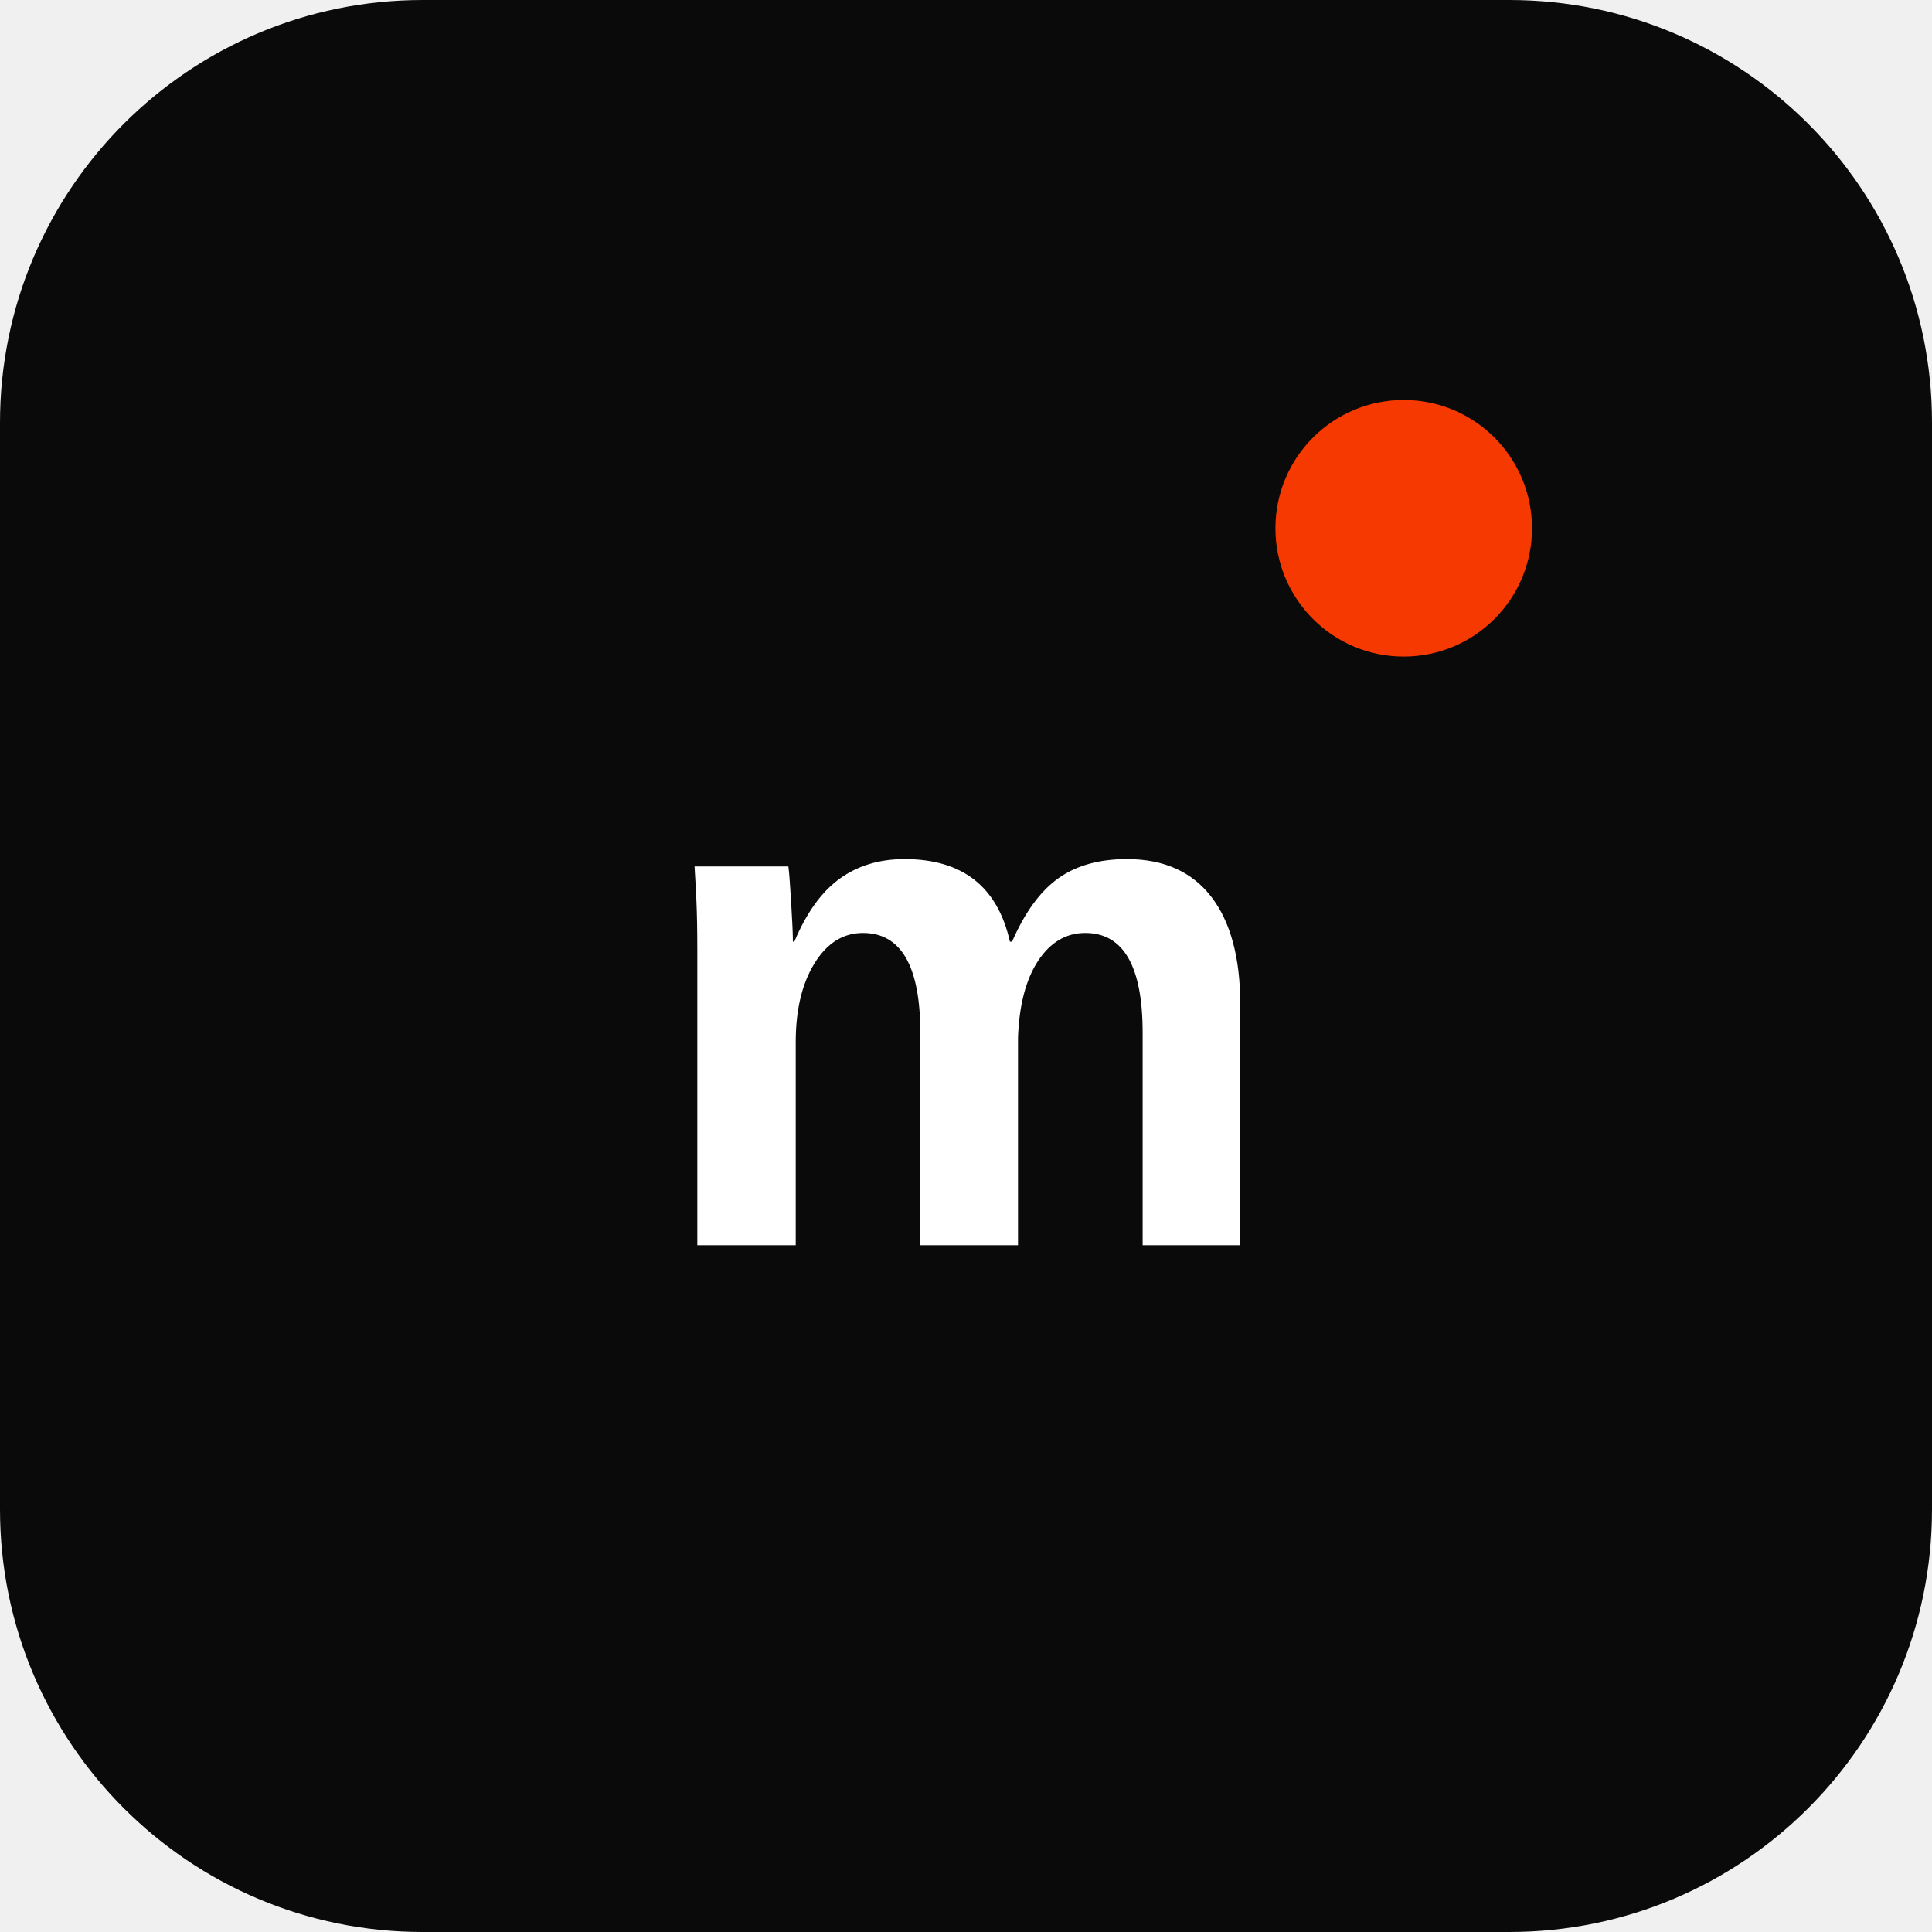
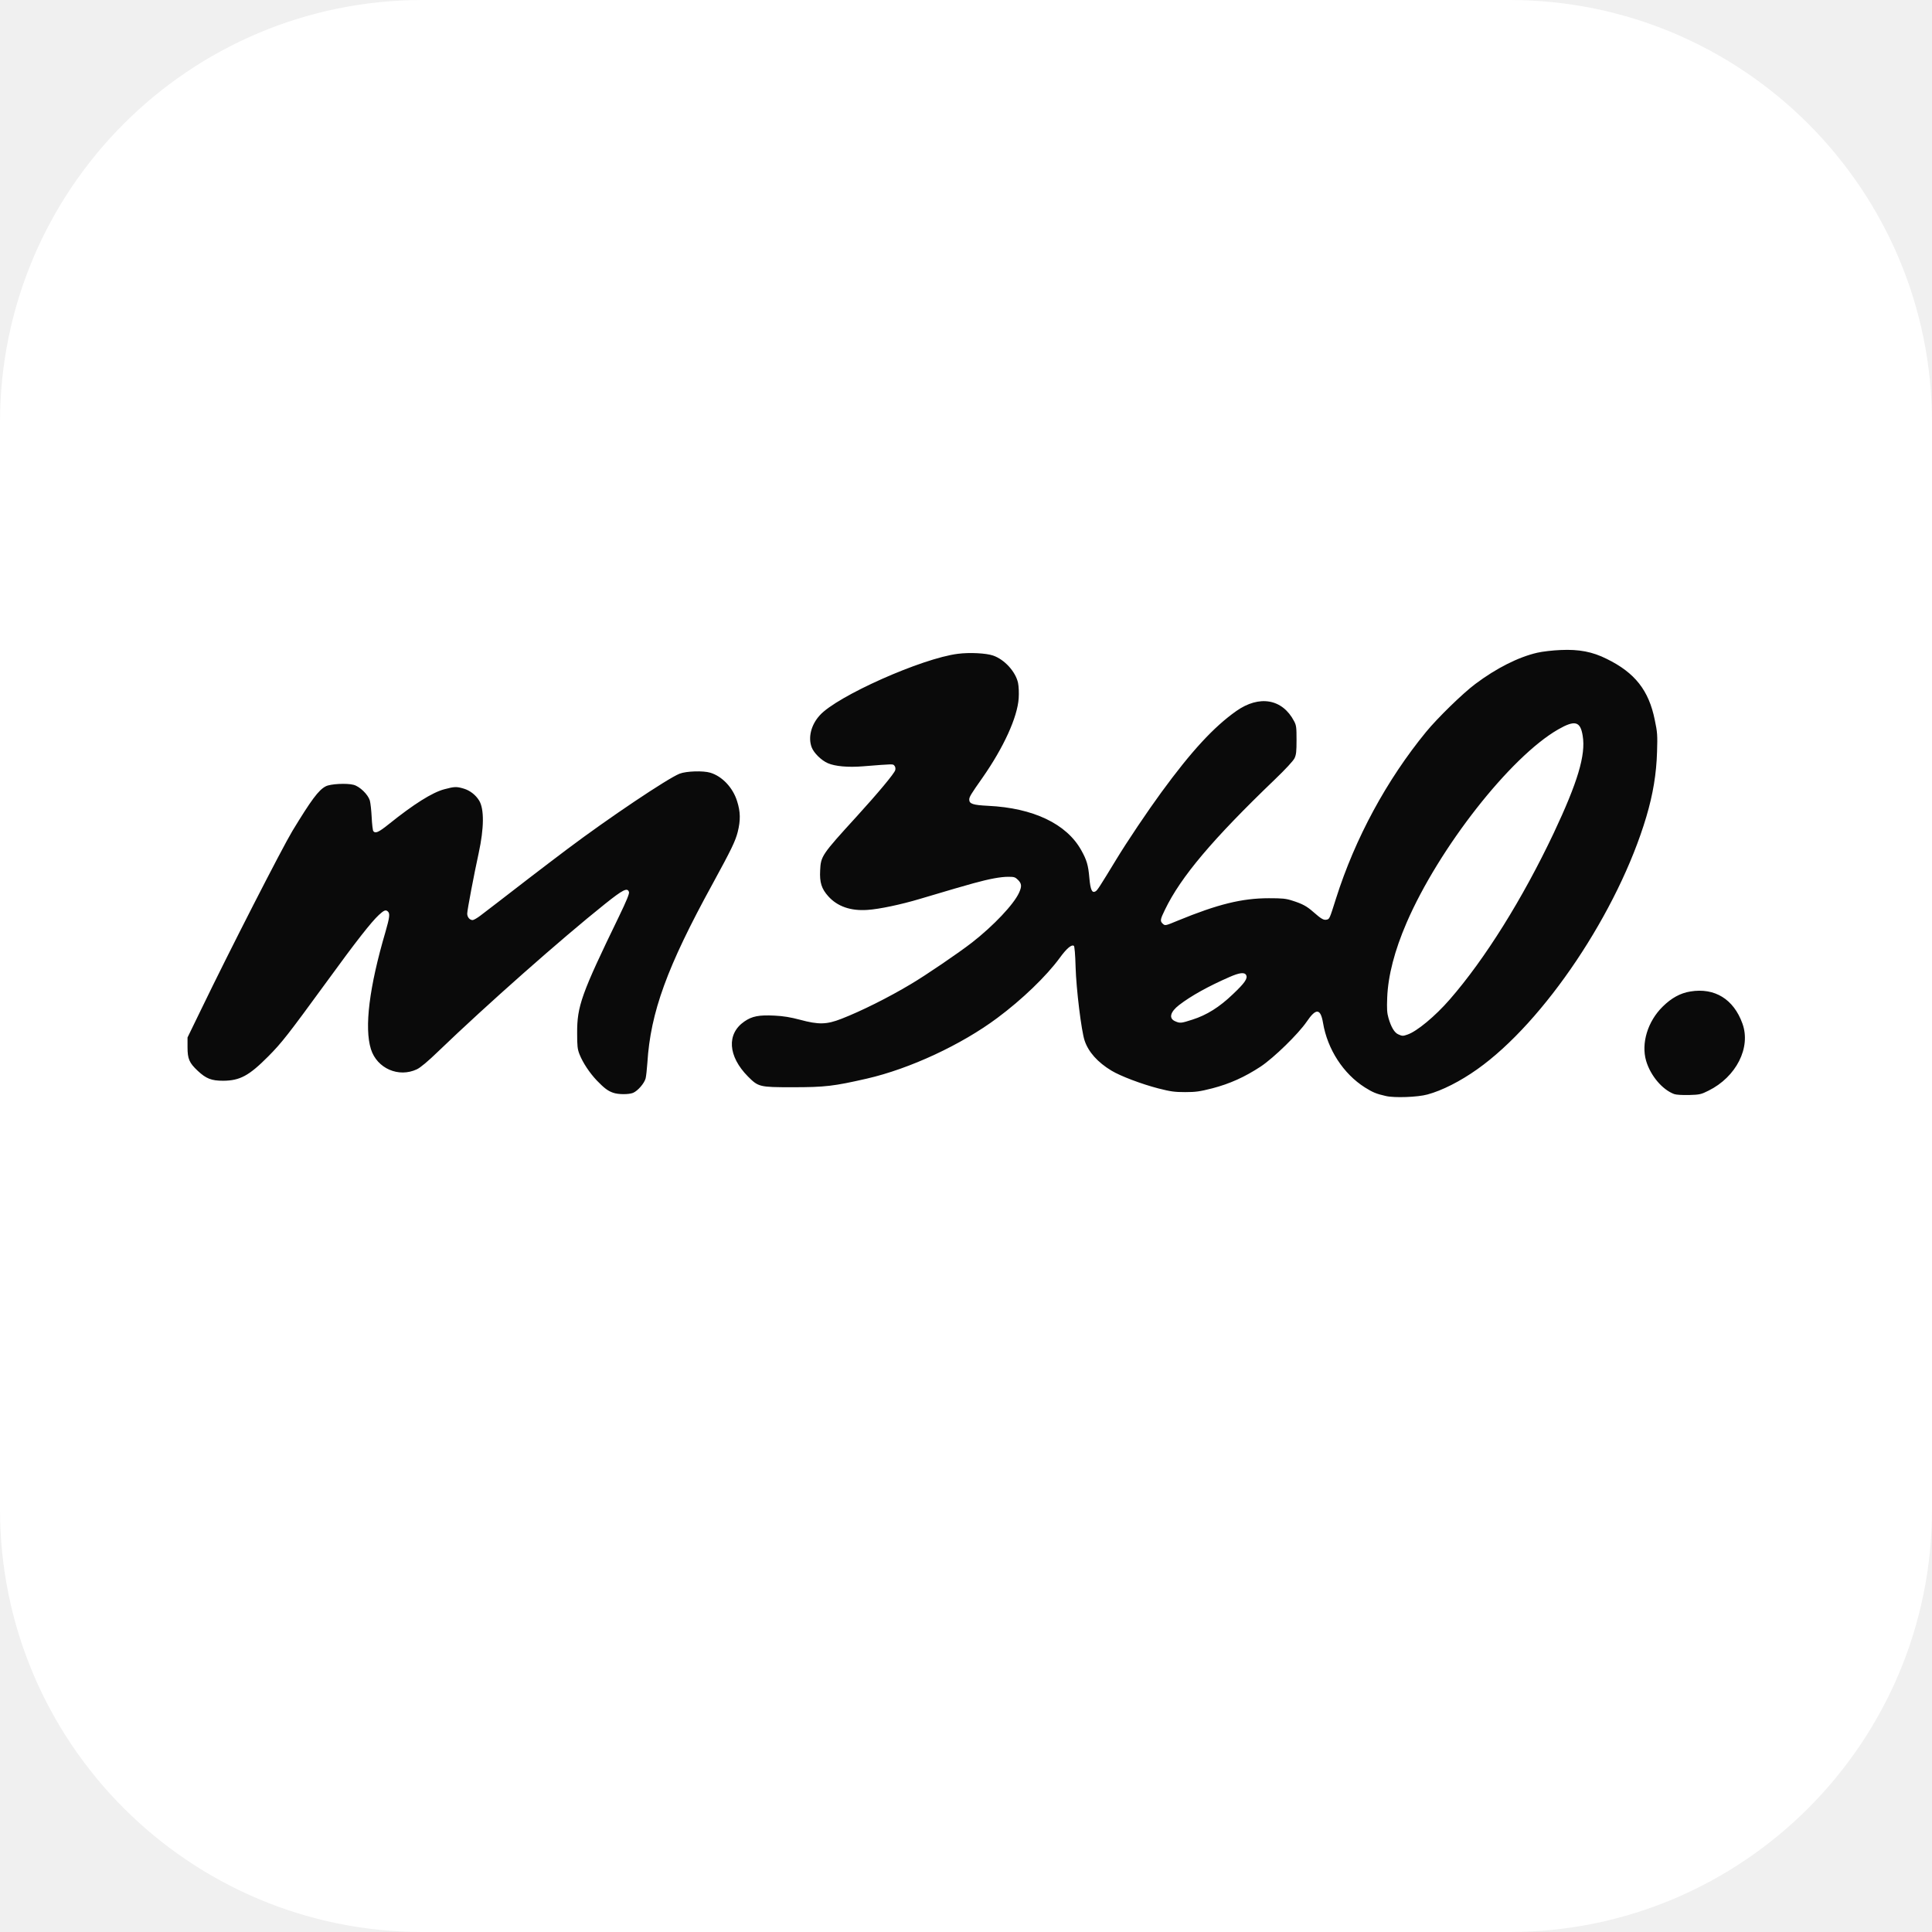
<svg xmlns="http://www.w3.org/2000/svg" viewBox="0 0 512 512">
-   <rect width="512" height="512" rx="112" fill="#0A0A0A" />
-   <circle cx="372" cy="140" r="34" fill="#F53901" />
-   <text x="256" y="330" font-family="Arial, sans-serif" font-size="190" font-weight="700" fill="#FFFFFF" text-anchor="middle">m</text>
+   <rect width="512" height="512" rx="112" fill="#FFFFFF" />
+   <svg x="48" y="171" width="416" height="121" viewBox="0 0 1448 422" fill="#0A0A0A" fill-rule="evenodd">
+     <path d="M1112 416.6C1103.1 414.6 1099.9 413.2 1092.7 408.7C1072.8 396.1 1058.1 373.5 1054 349.1C1051.7 335.5 1047.5 335.2 1038.9 347.9C1031.1 359.3 1008.6 381.2 996.5 389.3C981.6 399.1 967.8 405.3 951.7 409.5C939.9 412.5 936.3 413 926.5 413C916.8 413 913.2 412.5 901.8 409.6C886 405.5 866.8 398.2 858.5 393.2C845.7 385.5 837.1 375.9 833.6 365.3C830.6 356.3 825.9 317.8 825.3 297.5C825 285.8 824.3 278.2 823.7 277.8C821.5 276.4 817 280.2 810.6 289C798.3 305.8 775.8 327.5 752.9 344.5C719.8 369.2 672.1 391.4 632.5 400.5C601.9 407.5 593.9 408.5 563.5 408.5C533.1 408.5 532.1 408.2 522.5 398.6C503.9 379.8 502.6 359.1 519.2 347.7C526.3 342.8 532.7 341.6 547 342.3C555.3 342.7 561.8 343.8 570.5 346.1C587.9 350.8 595.2 350.6 609 345.2C627 338.2 652.1 325.7 673 313.2C686.9 305 717.4 284.2 729.5 274.8C749.5 259.2 768.1 239.5 773 228.8C775.7 222.9 775.5 220.3 772.1 216.9C769.5 214.3 768.5 214 763.2 214C755.9 214 745.7 215.9 730.8 220C720.3 222.9 712.1 225.3 681.5 234.4C663.8 239.7 643.8 243.9 633 244.6C617.4 245.7 605.1 241.4 596.7 232C590.5 225.1 588.6 219.2 589.2 208.1C589.8 194.9 590.6 193.7 622.9 158.3C642.4 136.9 657.9 118.4 658.6 115.4C659 114 658.7 112.3 657.9 111.4C656.4 109.6 657.8 109.6 628.6 111.9C615 113 602.9 111.9 596.3 109C590.3 106.4 583.4 99.6 581.4 94.4C577.9 85.3 580.8 73.6 588.8 64.8C604.7 47 683.4 12 716.5 7.9C727.2 6.5 742.7 7.3 749 9.5C759.6 13.1 769.9 24.5 772.1 34.8C772.8 38.2 773 44 772.7 49C771.5 66.6 758.9 94.3 739.2 122.5C728.5 137.7 727 140.2 727 142.6C727 146.6 730.4 147.7 744.5 148.4C786.1 150.4 816.9 165 830.5 189.4C835.6 198.5 837 203.3 838 214.9C839 226.2 840.5 229.4 843.8 227.4C845.5 226.4 847.4 223.4 863 197.8C872.8 181.6 892.2 152.8 904.5 136C932.4 97.8 953 75.5 973.8 60.8C995.1 45.8 1016.4 49.5 1027.2 70.1C1029.3 74 1029.5 75.9 1029.5 87.5C1029.5 98.3 1029.2 101.2 1027.6 104.5C1026.4 106.9 1019.3 114.6 1009.6 123.9C951.8 179.4 922.6 214 907.9 244.4C903.4 253.6 903.2 255 906 257.5C908 259.3 908.3 259.3 919.8 254.5C956.8 239.3 979.1 233.8 1004 233.8C1016.3 233.8 1019.6 234.1 1025.5 236C1035 239 1039 241.2 1045 246.5C1052.3 252.9 1054.6 254.3 1057.4 253.6C1060 253 1060 253 1066 234C1083.6 178.5 1112.8 124.5 1149.3 80C1159.9 67.1 1183.2 44.4 1194.7 35.8C1214.3 21.1 1234.6 10.9 1252 6.9C1256.7 5.8 1266.2 4.7 1273.5 4.4C1290.6 3.6 1303 6 1316.2 12.6C1342.3 25.4 1355.1 41.7 1360.6 69C1363 80.4 1363.2 83 1362.7 98.5C1362.1 118.8 1359 137.6 1352.8 158.5C1326.9 245.8 1258.4 348.1 1196.5 391.9C1180.7 403.1 1163.9 411.6 1150.5 415.2C1141.5 417.7 1119.9 418.5 1112 416.6ZM1378.5 414.8C1367.5 410.7 1356.6 397.7 1352.6 384.1C1347.9 367.9 1354 347.7 1367.9 334C1376 326 1384.2 321.5 1393.5 320C1416 316.3 1433.5 327.1 1441.6 349.6C1449.7 371.8 1435.9 399 1410.2 411.7C1403.4 415.1 1402.2 415.4 1392.2 415.7C1385.9 415.8 1380.3 415.5 1378.5 414.8ZM397.9 413.6C392.9 411.9 389.5 409.2 382.8 402.3C376 395.1 369.9 385.9 366.8 378.1C364.9 373.3 364.6 370.5 364.6 358.5C364.5 333.6 368.4 322.5 403.2 250.8C410.3 236.1 413 229.5 412.5 228.1C411.1 223.7 407.1 225.7 390.2 239.2C350 271.3 281.1 332.2 236.5 375.1C226.6 384.7 219.7 390.4 216.5 391.9C199.6 399.9 179.6 391.1 174 373.3C167.8 353.4 172.4 316 187.5 264.7C191.2 251.8 191.7 248.1 189.8 246.2C187.8 244.2 186.2 244.8 181.4 249.2C174.3 255.8 160.3 273.6 133.5 310.5C97 360.5 91.7 367.3 79 380.1C61.3 397.9 52.9 402.4 37.5 402.5C26.6 402.5 21.7 400.6 13.9 393.3C6.1 386 4.5 382.3 4.5 371.5L4.5 362.5L16.9 337C43.2 282.5 91.8 187.6 101.5 171.5C118.9 142.9 125.6 133.8 132.2 130.4C136.4 128.1 151.7 127.3 158 129C163.7 130.5 171.3 137.9 173 143.5C173.6 145.7 174.4 152.7 174.7 159C175 165.3 175.7 171.1 176.2 171.8C178.2 174.2 181.1 172.9 190.7 165.2C213.5 146.9 230.6 136.1 241.8 133.1C251.2 130.6 253.1 130.5 259.8 132.5C265.5 134.2 270.8 138.3 274 143.5C278.8 151.3 278.6 169 273.6 192.1C269.4 211.2 263 244.9 263 248C263 251.3 265.3 254 268 254C269 254 272.3 252.1 275.3 249.8C278.4 247.4 285.3 242.1 290.7 238C296.1 233.9 309.3 223.7 320 215.4C330.7 207.2 346.7 195 355.5 188.4C393.8 159.6 448.2 123.1 459.3 118.7C465.5 116.3 481 115.8 487.7 117.8C498.6 121.1 508.5 131.5 512.4 144C515.6 153.9 515.7 161.8 513 172.6C510.8 181.2 507.1 188.8 489.8 220.5C447.6 297.4 432.4 339.3 429.5 386C429.1 391.8 428.4 398.2 427.9 400.3C426.7 404.9 420.7 411.8 416.3 413.7C412.3 415.3 402.7 415.3 397.9 413.6ZM1132.1 359.8C1140.7 356.9 1157.6 342.9 1171 327.5C1203.7 290 1238.5 234.2 1267.2 173.6C1289.4 126.5 1296.9 101.4 1294 83.8C1291.9 70.2 1286.8 68.9 1271.3 77.8C1227.2 103.1 1161.1 187.3 1131.2 256.5C1120.1 282.2 1114.1 305.4 1113.3 325.6C1112.9 336.1 1113.1 339.8 1114.5 344.6C1116.9 352.9 1120 358.1 1123.5 359.6C1127.2 361.3 1127.9 361.3 1132.1 359.8ZM933.3 346C946.5 341.8 958.2 334.5 970.7 322.5C981.6 312.2 984.6 307.9 982.9 304.8C981.4 302 976.7 302.6 967.6 306.6C947.9 315.2 931.9 324.1 921 332.5C912.7 338.9 911.2 344.9 917.3 347.5C921.8 349.5 922.8 349.4 933.3 346Z" />
+   </svg>
</svg>
